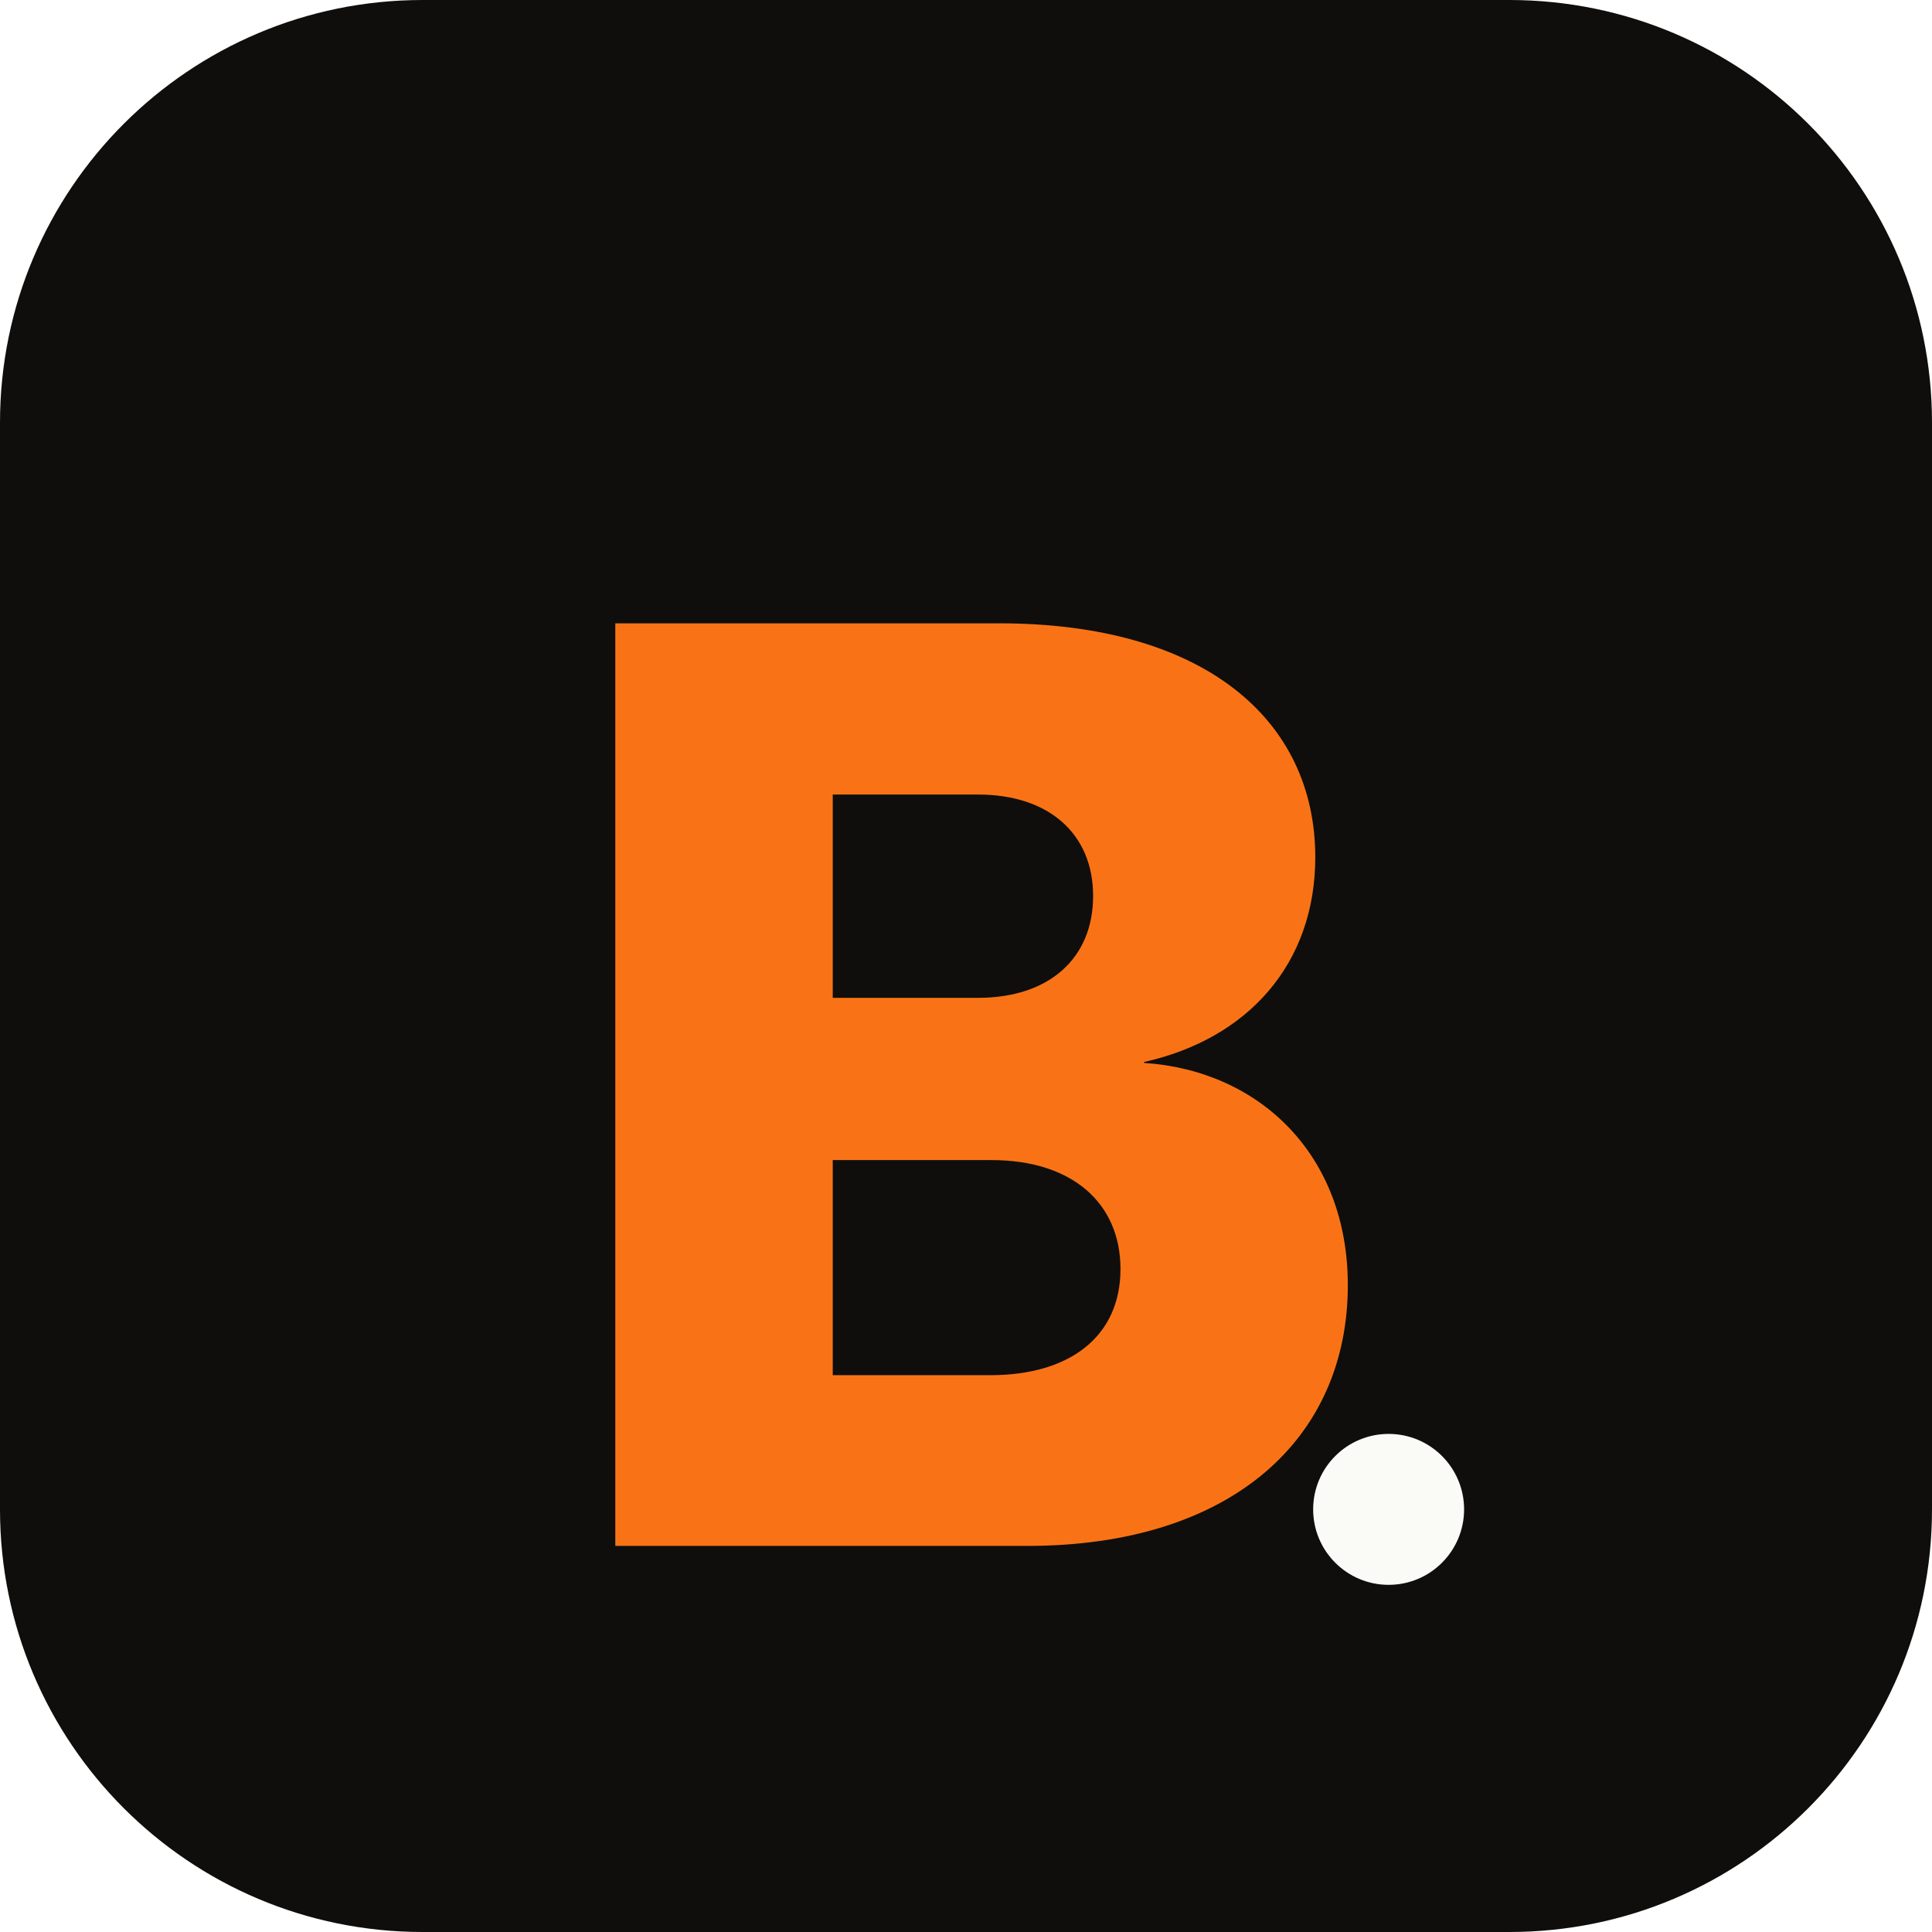
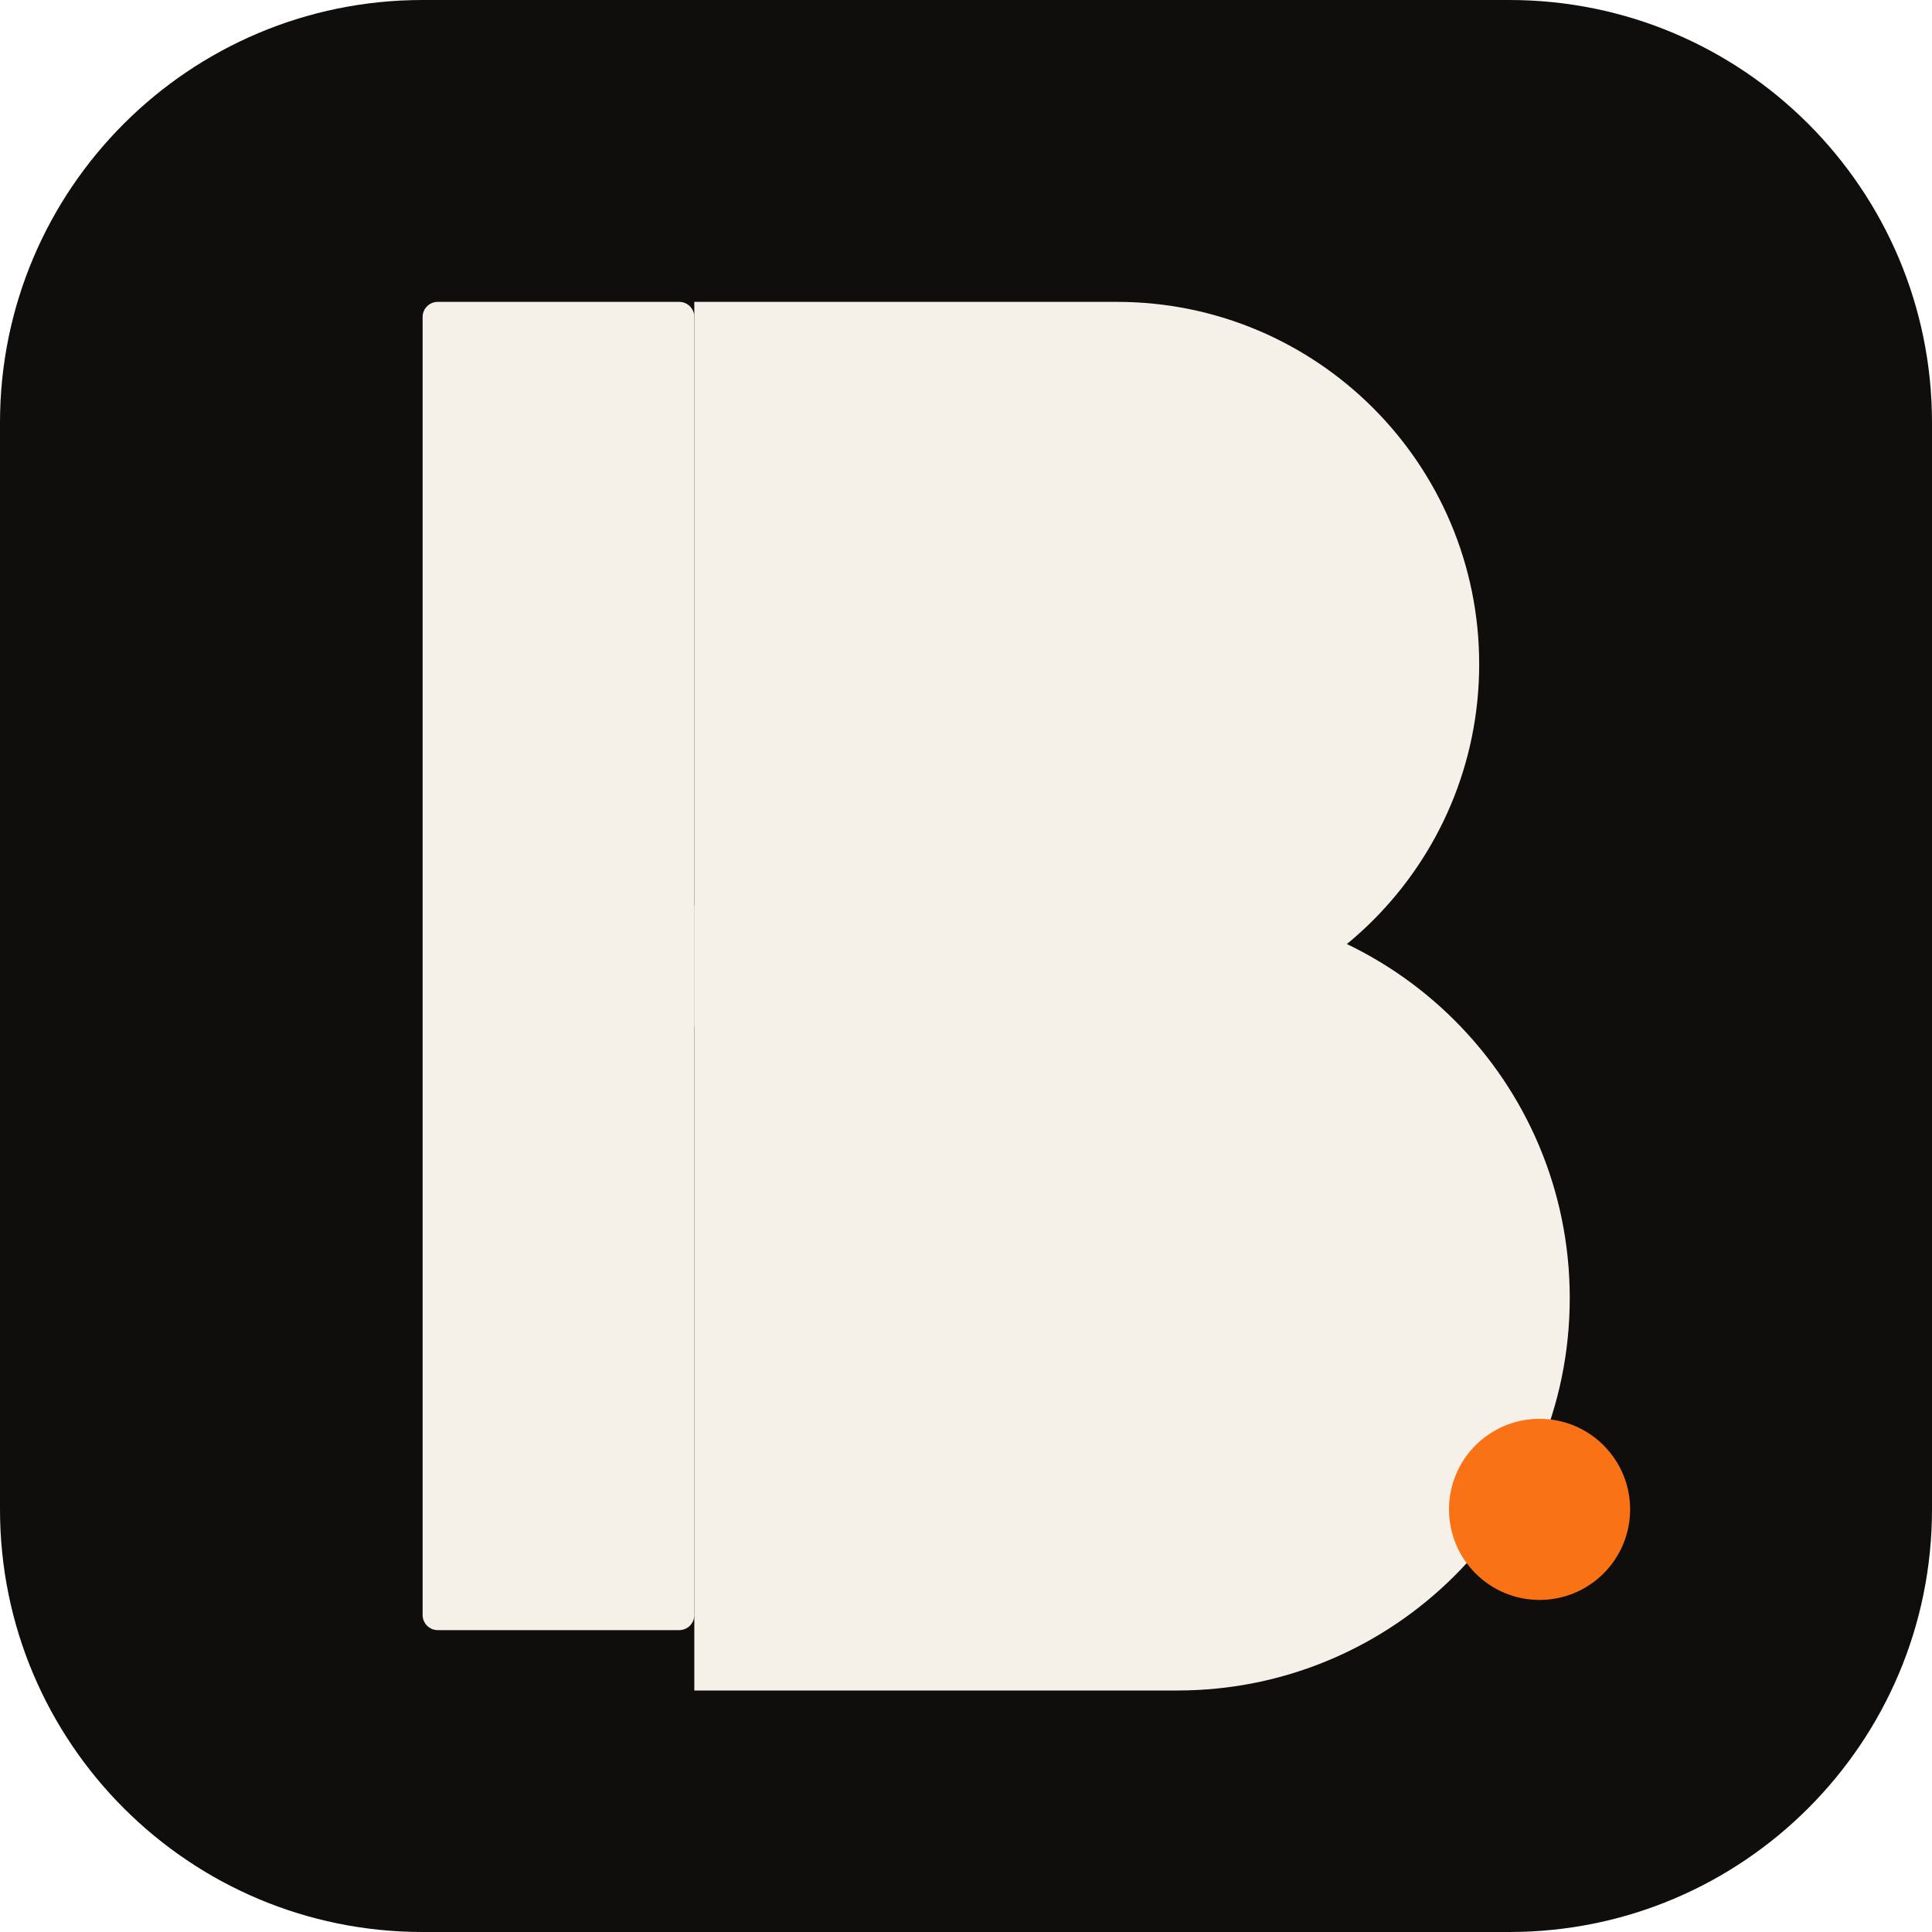
<svg xmlns="http://www.w3.org/2000/svg" viewBox="0 0 64 64" fill="none">
  <rect width="64" height="64" rx="14" fill="#0F0E0C" />
-   <text x="50%" y="56%" text-anchor="middle" dominant-baseline="middle" font-family="'Inter Display', 'Inter', 'Helvetica Neue', Helvetica, Arial, sans-serif" font-size="42" font-weight="800" letter-spacing="-1" fill="#F97316">B</text>
-   <circle cx="46" cy="50" r="2.5" fill="#FAFAF7" />
+   <g fill="#F5F0E8">
+     <rect x="14" y="10" width="9" height="44" rx="0.5" />
+     <path d="M23 10 H37 A12 12 0 0 1 37 34 H23 Z" />
+     <path d="M23 30 H39 A13 13 0 0 1 39 56 H23 Z" />
+   </g>
+   <circle cx="51" cy="50" r="3" fill="#F97316" />
</svg>
